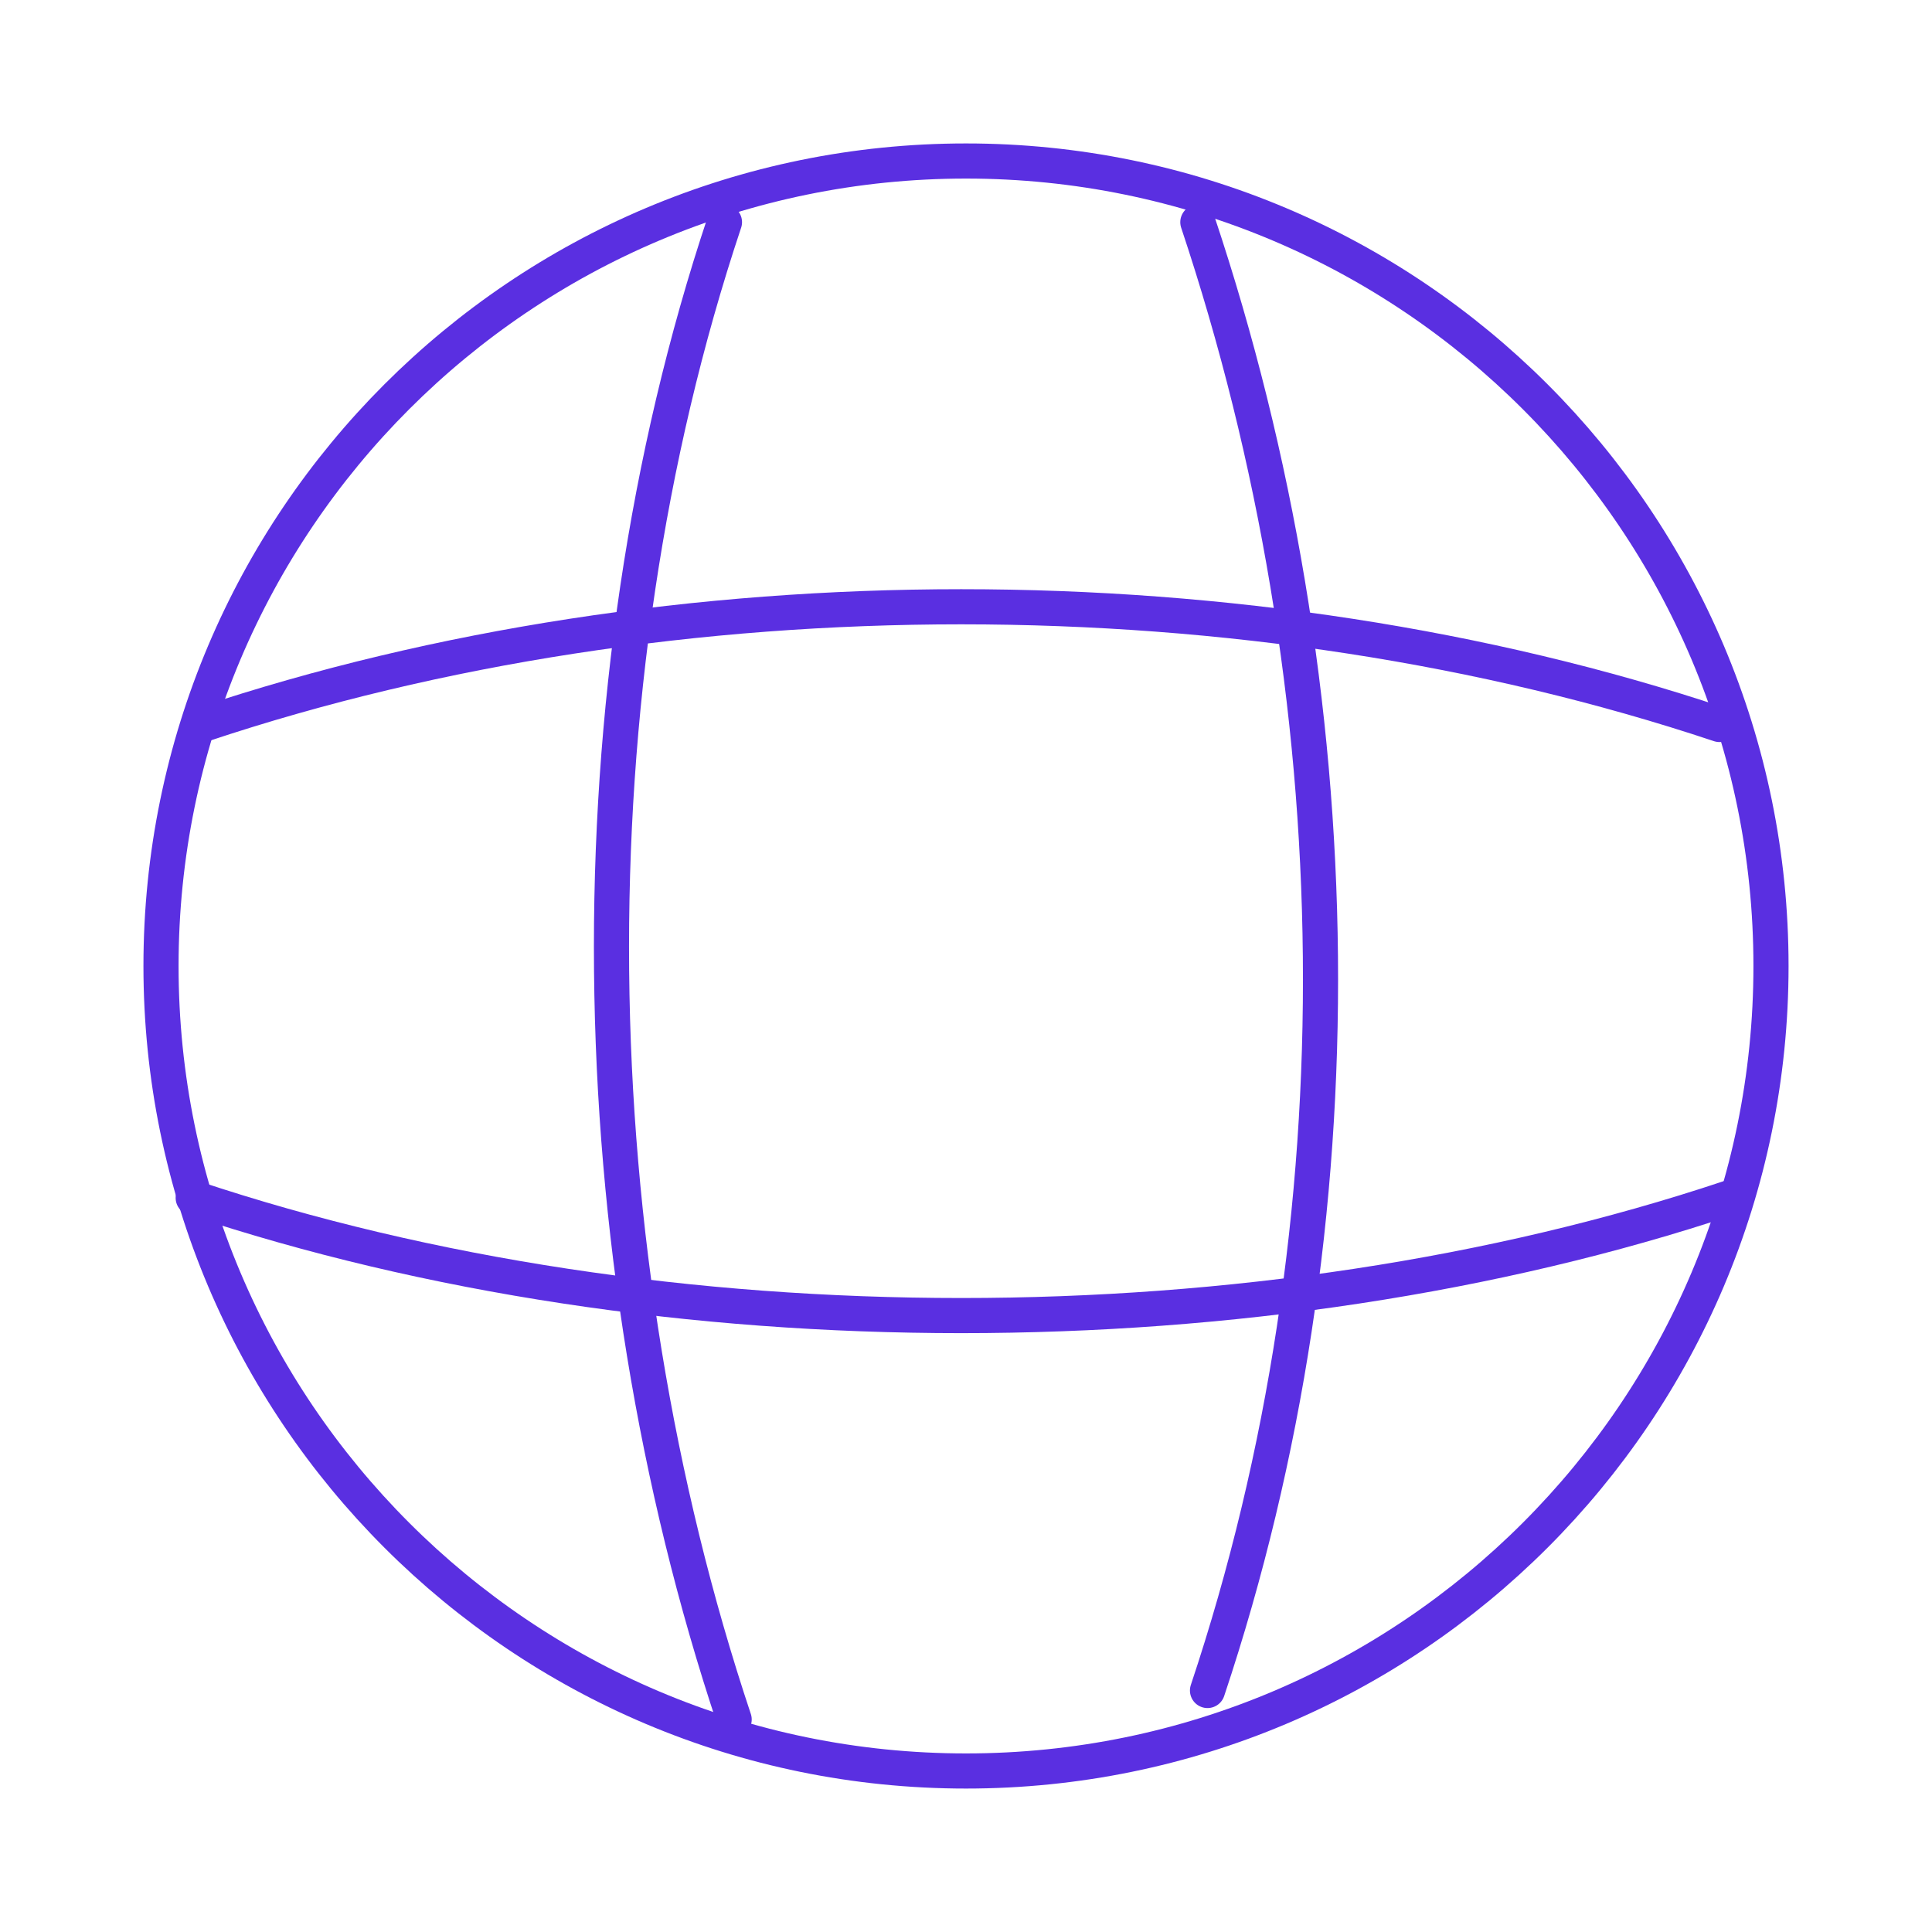
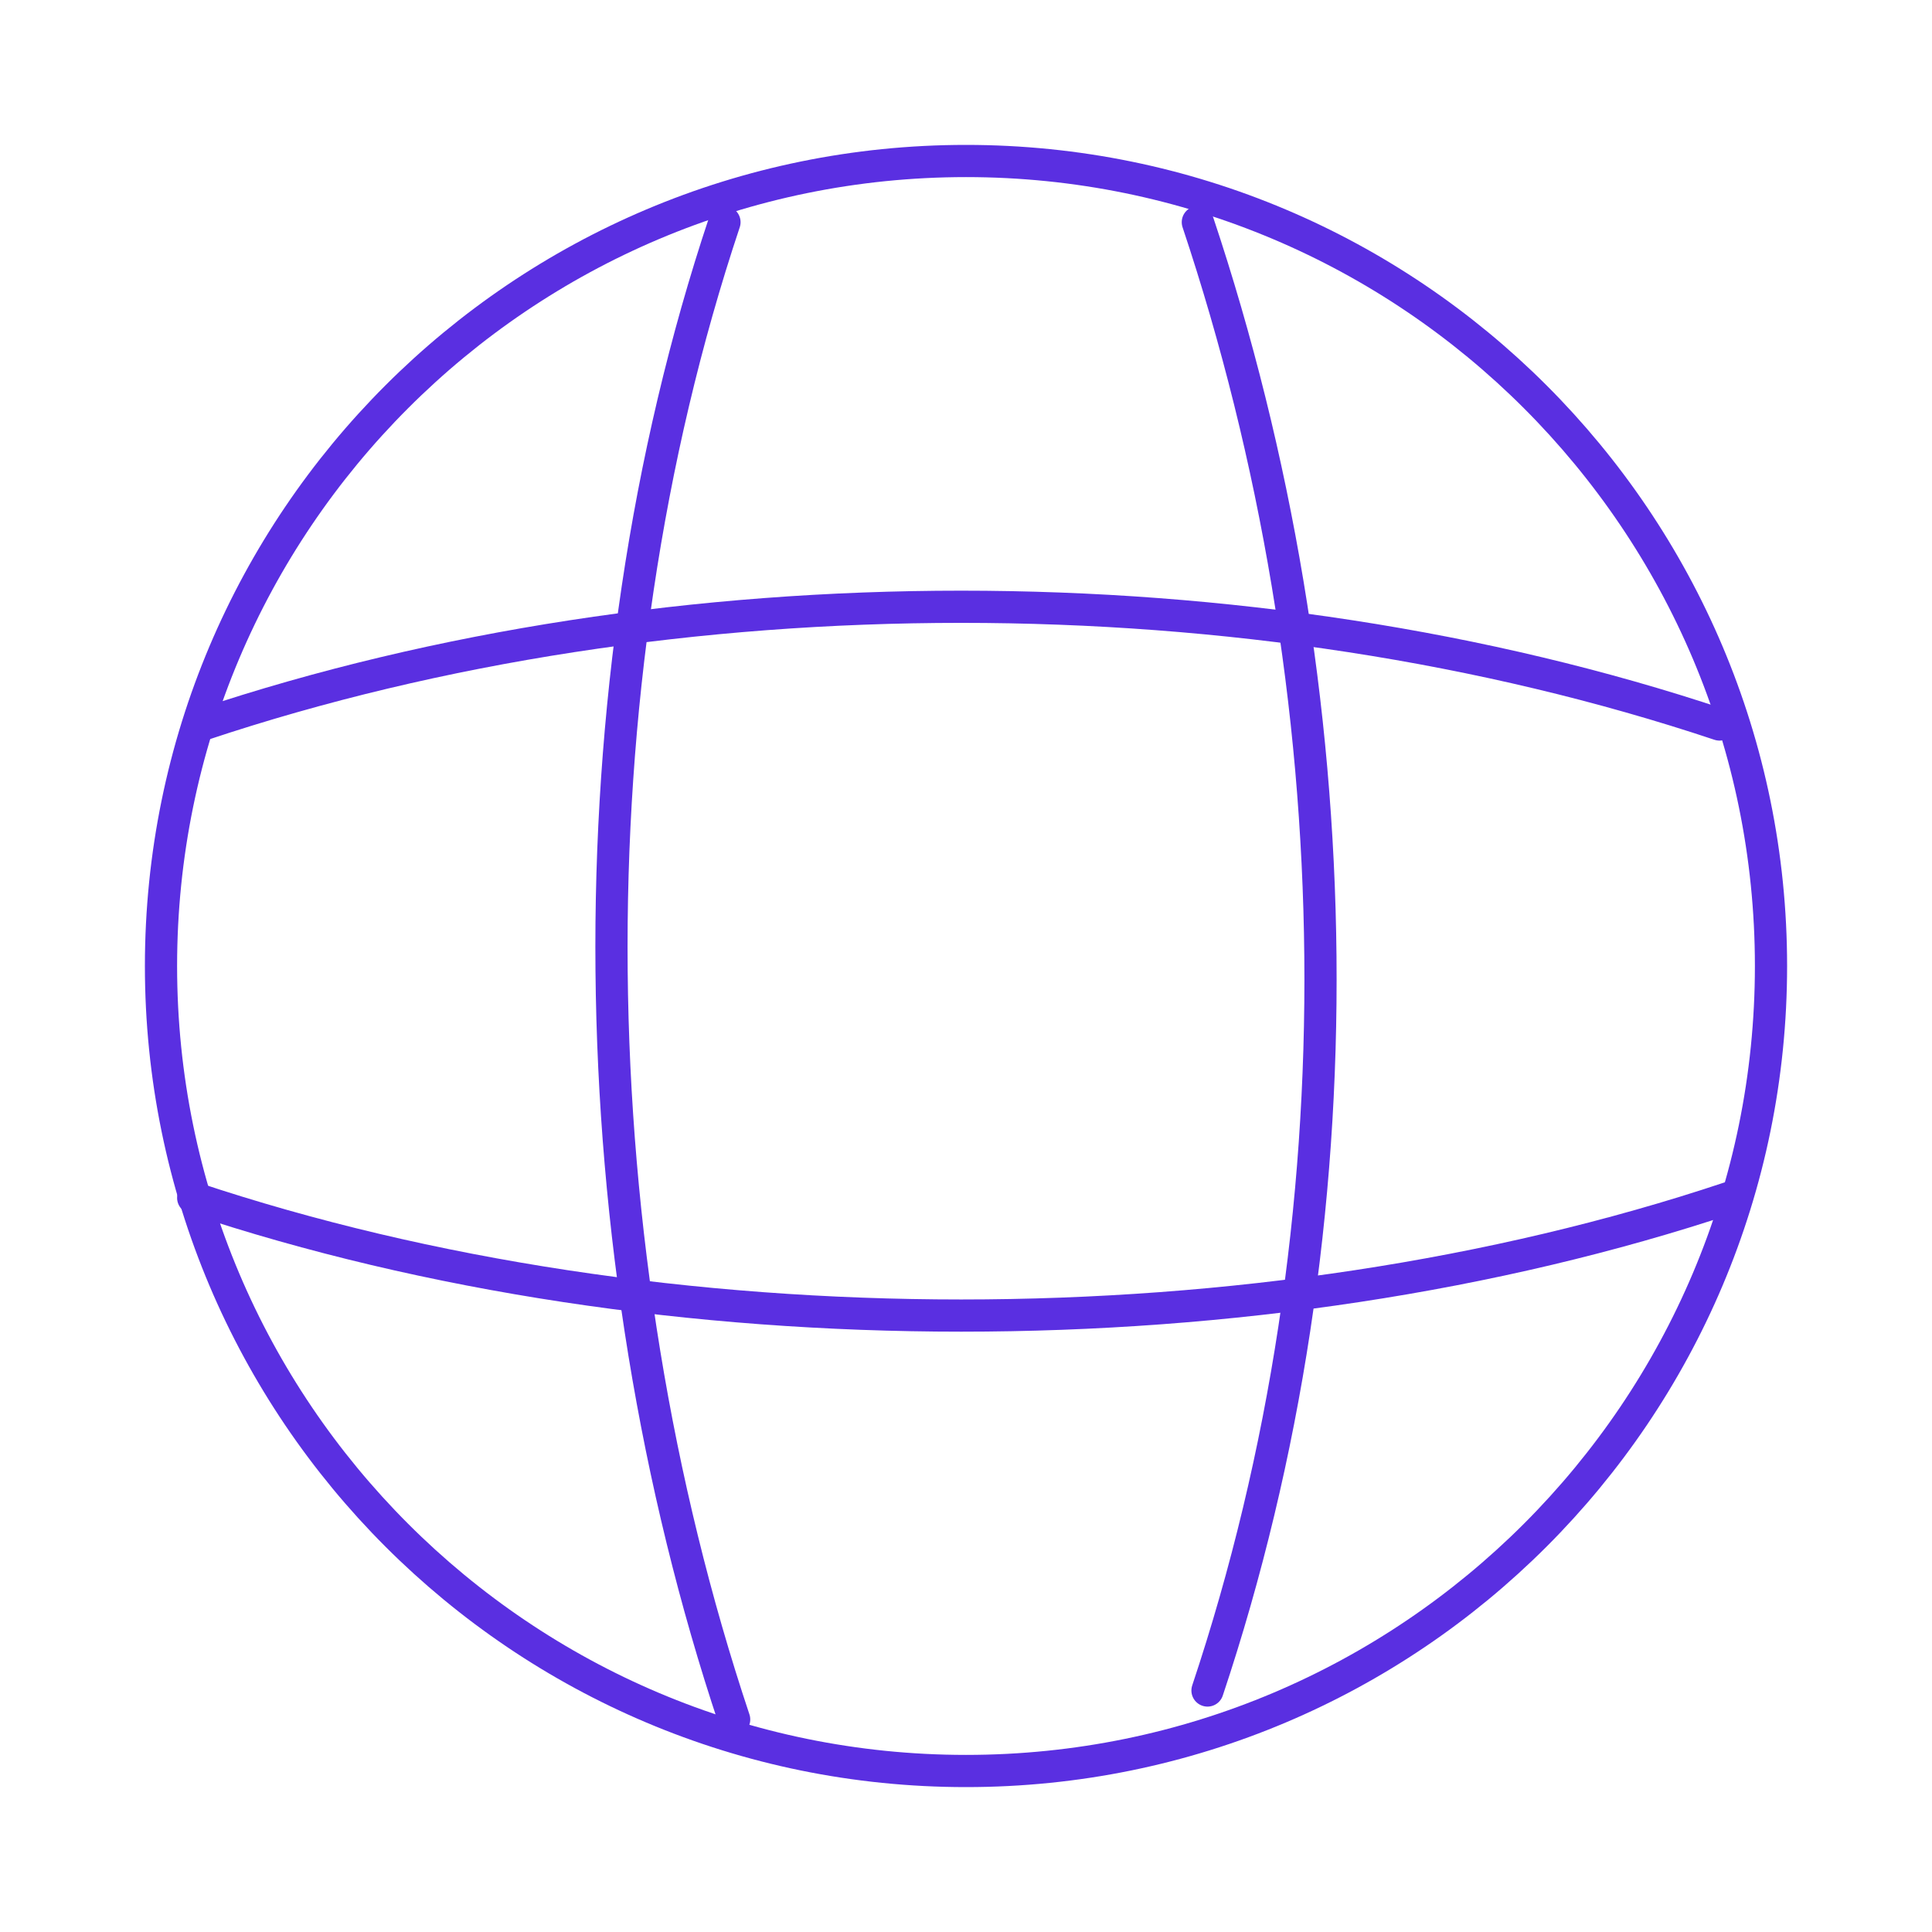
- <svg xmlns="http://www.w3.org/2000/svg" width="110" height="110" viewBox="0 0 110 110" fill="none">
-   <path d="M55 100.833C80.313 100.833 100.833 80.313 100.833 55C100.833 29.687 80.313 9.167 55 9.167C29.687 9.167 9.167 29.687 9.167 55C9.167 80.313 29.687 100.833 55 100.833Z" stroke="#5A2FE1" stroke-width="2" stroke-linecap="round" stroke-linejoin="round" />
-   <path d="M41.248 12.65C32.311 39.417 32.863 71.133 41.8 97.9" stroke="#5A2FE1" stroke-width="2" stroke-linecap="round" stroke-linejoin="round" />
-   <path d="M68.2 12.65C77.138 39.417 77.688 69.483 68.75 96.25" stroke="#5A2FE1" stroke-width="2" stroke-linecap="round" stroke-linejoin="round" />
-   <path d="M11 68.2C37.767 77.138 71.684 77.138 98.45 68.2" stroke="#5A2FE1" stroke-width="2" stroke-linecap="round" stroke-linejoin="round" />
-   <path d="M11.55 41.25C38.317 32.313 71.134 32.312 97.9 41.25" stroke="#5A2FE1" stroke-width="2" stroke-linecap="round" stroke-linejoin="round" />
+ <svg xmlns="http://www.w3.org/2000/svg" width="120" height="120" viewBox="0 0 120 120" fill="none">
+   <g id="ÐÐºÐ½Ð¾ÐºÐ°=WEB3">
+     <g id="world">
+       <path id="Vector" d="M60 110C87.614 110 110 87.614 110 60C110 32.386 87.614 10 60 10C32.386 10 10 32.386 10 60C10 87.614 32.386 110 60 110Z" stroke="#5A2FE1" stroke-width="2" stroke-linecap="round" stroke-linejoin="round" />
+       <path id="Vector_2" d="M44.998 13.8C35.248 43 35.85 77.6 45.6 106.8" stroke="#5A2FE1" stroke-width="2" stroke-linecap="round" stroke-linejoin="round" />
+       <path id="Vector_3" d="M74.4 13.8C84.15 43 84.75 75.8 75 105" stroke="#5A2FE1" stroke-width="2" stroke-linecap="round" stroke-linejoin="round" />
+       <path id="Vector_4" d="M12 74.4C41.2 84.15 78.2 84.15 107.4 74.4" stroke="#5A2FE1" stroke-width="2" stroke-linecap="round" stroke-linejoin="round" />
+       <path id="Vector_5" d="M12.601 45C41.801 35.25 77.601 35.25 106.801 45" stroke="#5A2FE1" stroke-width="2" stroke-linecap="round" stroke-linejoin="round" />
+     </g>
+   </g>
</svg>
